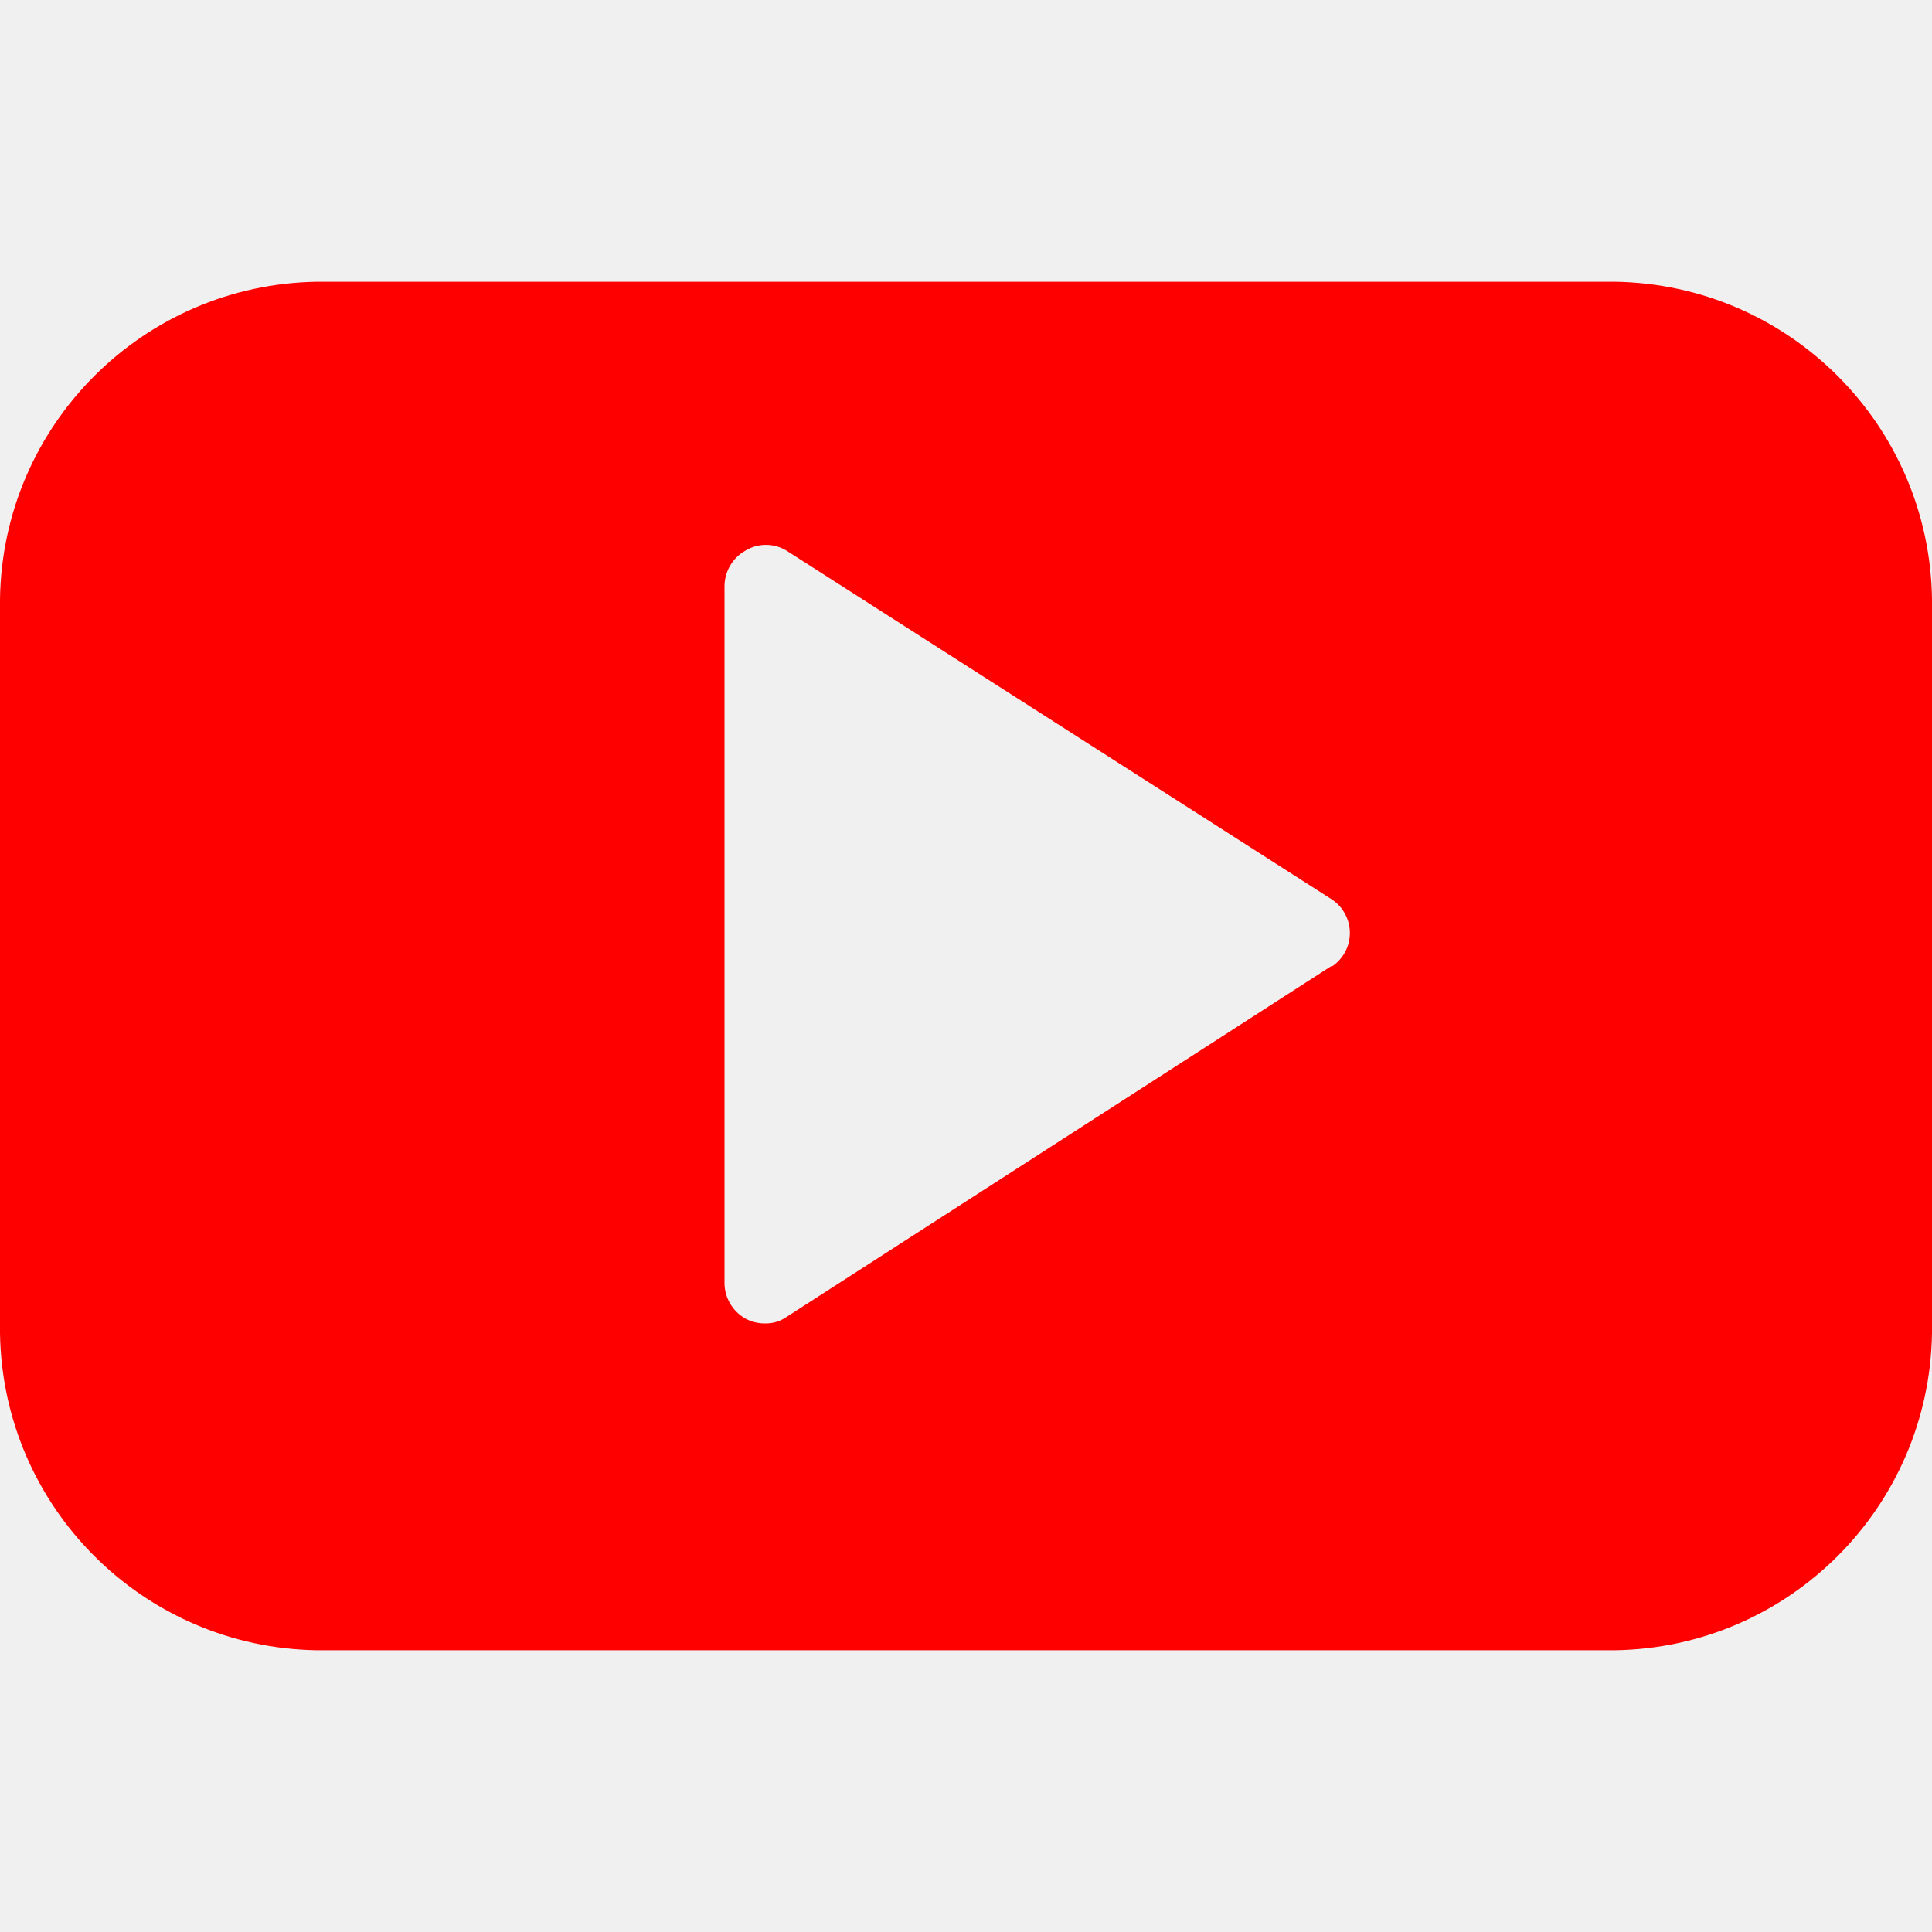
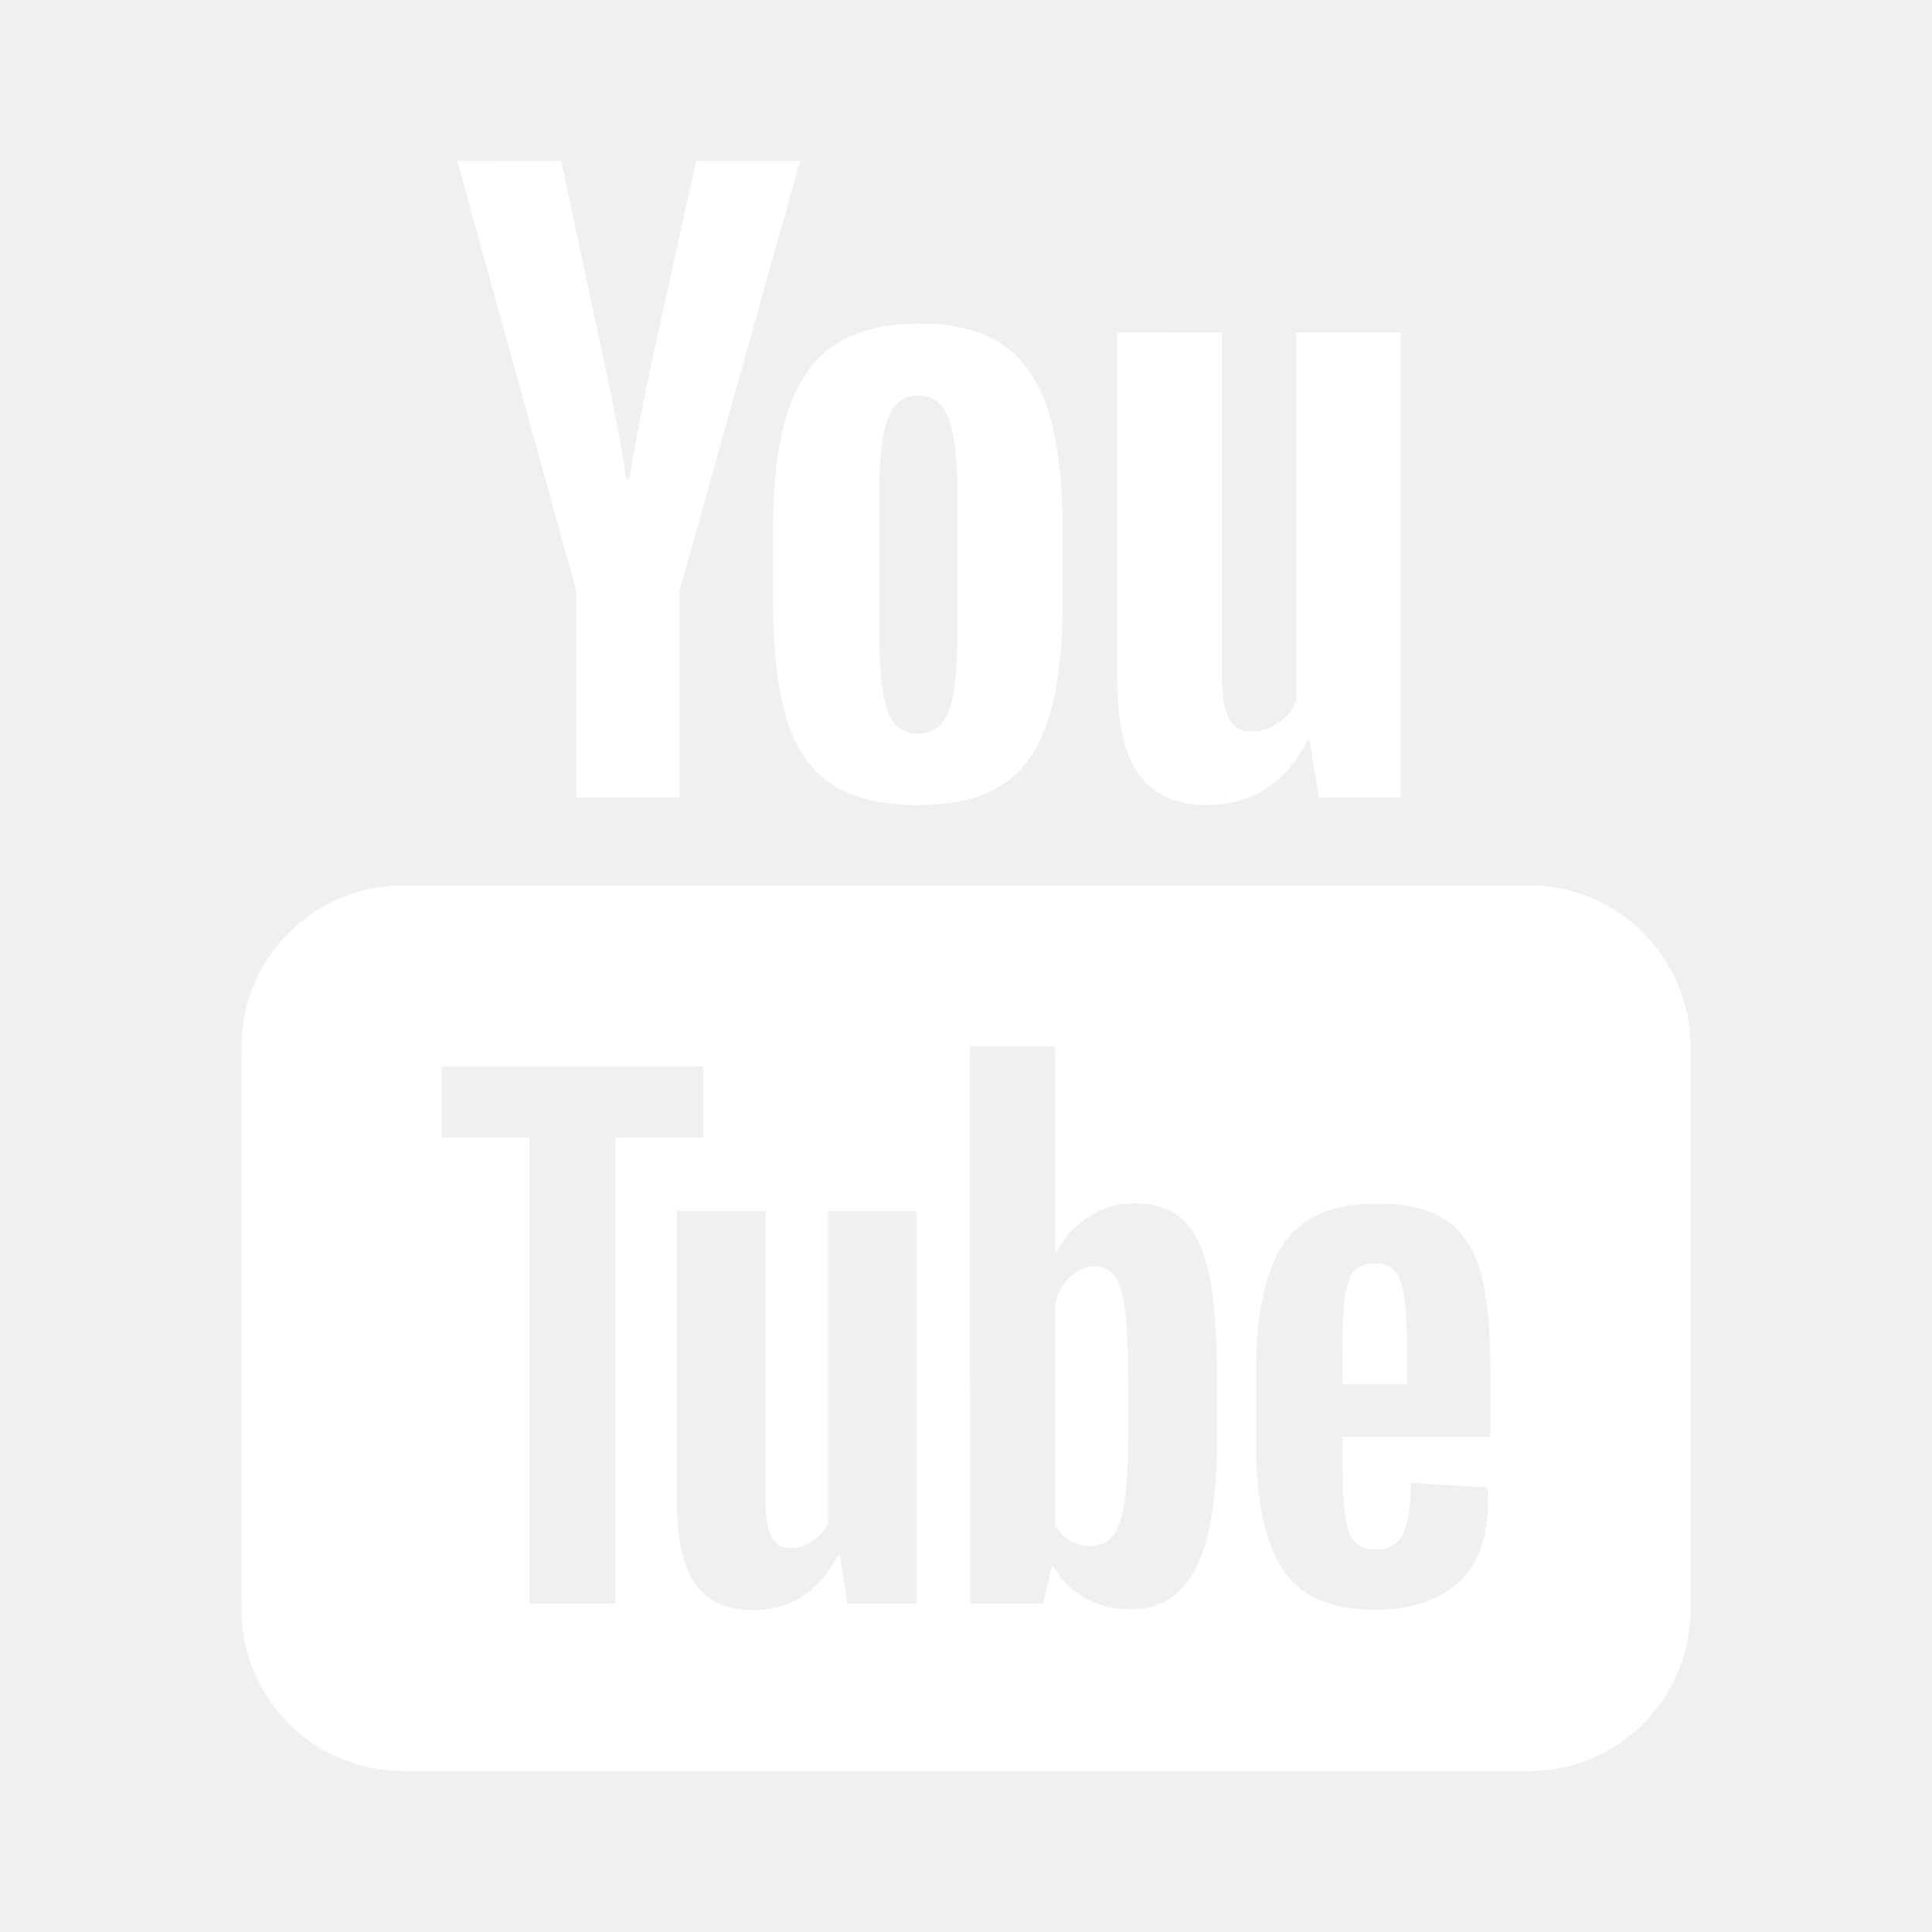
- <svg xmlns="http://www.w3.org/2000/svg" viewBox="0 0 24 24">
-   <path d="M20.06,3.5H3.94A4,4,0,0,0,0,7.44v9.12A4,4,0,0,0,3.94,20.5H20.06A4,4,0,0,0,24,16.56V7.44A4,4,0,0,0,20.06,3.5ZM16.54,12,9.77,16.36a.45.45,0,0,1-.27.08.5.5,0,0,1-.24-.06A.51.51,0,0,1,9,15.94V7.28a.51.51,0,0,1,.26-.44.49.49,0,0,1,.51,0l6.77,4.33a.5.5,0,0,1,0,.84Z" fill="#ff0000" />
+ <svg xmlns="http://www.w3.org/2000/svg" viewBox="0,0,256,256" width="24px" height="24px" fill-rule="nonzero">
+   <g fill="#ffffff" fill-rule="nonzero" stroke="none" stroke-width="1" stroke-linecap="butt" stroke-linejoin="miter" stroke-miterlimit="10" stroke-dasharray="" stroke-dashoffset="0" font-family="none" font-weight="none" font-size="none" text-anchor="none" style="mix-blend-mode: normal">
+     <g transform="scale(10.66667,10.66667)">
+       <path d="M5.68,2l1.479,5.344v2.562h1.281v-2.562l1.498,-5.344h-1.291l-0.537,2.432c-0.151,0.71 -0.247,1.215 -0.291,1.516h-0.039c-0.063,-0.421 -0.159,-0.929 -0.291,-1.525l-0.518,-2.422zM11.432,4.018c-0.434,0 -0.784,0.085 -1.051,0.258c-0.267,0.172 -0.464,0.447 -0.59,0.824c-0.125,0.377 -0.188,0.876 -0.188,1.498v0.84c0,0.615 0.054,1.108 0.164,1.479c0.11,0.371 0.296,0.644 0.557,0.82c0.261,0.176 0.62,0.264 1.078,0.264c0.446,0 0.801,-0.087 1.061,-0.26c0.26,-0.173 0.448,-0.444 0.564,-0.818c0.116,-0.374 0.174,-0.868 0.174,-1.484v-0.84c0,-0.621 -0.059,-1.118 -0.178,-1.492c-0.119,-0.373 -0.308,-0.648 -0.566,-0.824c-0.258,-0.176 -0.598,-0.264 -1.025,-0.264zM13.879,4.131v4.314c0,0.534 0.089,0.927 0.271,1.178c0.182,0.251 0.465,0.377 0.848,0.377c0.552,0 0.968,-0.267 1.244,-0.801h0.027l0.113,0.707h1.018v-5.775h-1.299v4.588c-0.05,0.107 -0.126,0.195 -0.23,0.264c-0.104,0.07 -0.211,0.104 -0.324,0.104c-0.132,0 -0.226,-0.054 -0.283,-0.164c-0.057,-0.11 -0.086,-0.295 -0.086,-0.553v-4.238zM11.402,4.912c0.182,0 0.311,0.095 0.383,0.287c0.072,0.191 0.107,0.495 0.107,0.91v1.799c0,0.427 -0.035,0.736 -0.107,0.924c-0.072,0.188 -0.2,0.282 -0.381,0.283c-0.182,0 -0.308,-0.095 -0.377,-0.283c-0.07,-0.188 -0.104,-0.497 -0.104,-0.924v-1.799c0,-0.414 0.035,-0.718 0.107,-0.91c0.072,-0.191 0.195,-0.287 0.371,-0.287zM5,11c-1.1,0 -2,0.9 -2,2v7c0,1.1 0.9,2 2,2h14c1.1,0 2,-0.9 2,-2v-7c0,-1.1 -0.9,-2 -2,-2zM12.049,13h1.057v2.568h0.008c0.095,-0.186 0.231,-0.335 0.406,-0.449c0.175,-0.114 0.364,-0.17 0.566,-0.17c0.26,0 0.463,0.069 0.611,0.207c0.148,0.138 0.256,0.361 0.322,0.668c0.066,0.308 0.098,0.735 0.098,1.281v0.771h0.002c0,0.727 -0.089,1.26 -0.264,1.602c-0.175,0.342 -0.447,0.514 -0.818,0.514c-0.207,0 -0.394,-0.048 -0.564,-0.143c-0.17,-0.095 -0.298,-0.226 -0.383,-0.391h-0.023l-0.111,0.461h-0.906zM5.486,13.246h3.252v0.885h-1.09v5.789h-1.072v-5.789h-1.09zM17.098,14.951c0.376,0 0.665,0.069 0.867,0.207c0.201,0.138 0.343,0.354 0.426,0.645c0.082,0.292 0.123,0.695 0.123,1.209v0.836h-1.836v0.248c0,0.313 0.008,0.547 0.027,0.703c0.019,0.156 0.057,0.271 0.115,0.342c0.058,0.072 0.148,0.107 0.27,0.107c0.164,0 0.277,-0.064 0.338,-0.191c0.061,-0.127 0.095,-0.338 0.1,-0.635l0.947,0.055c0.005,0.042 0.008,0.102 0.008,0.176c0,0.451 -0.124,0.788 -0.371,1.01c-0.247,0.223 -0.594,0.334 -1.045,0.334c-0.541,0 -0.921,-0.171 -1.139,-0.51c-0.218,-0.339 -0.326,-0.863 -0.326,-1.574v-0.852c0,-0.732 0.113,-1.267 0.338,-1.604c0.225,-0.337 0.612,-0.506 1.158,-0.506zM8.41,15.045h1.1v3.58c0,0.217 0.024,0.373 0.072,0.465c0.048,0.093 0.126,0.139 0.238,0.139c0.095,0 0.188,-0.029 0.275,-0.088c0.088,-0.058 0.15,-0.133 0.193,-0.223v-3.873h1.1v4.875h-0.002h-0.859l-0.094,-0.598h-0.025c-0.234,0.452 -0.584,0.678 -1.051,0.678c-0.324,0 -0.561,-0.106 -0.715,-0.318c-0.154,-0.212 -0.232,-0.544 -0.232,-0.994zM17.074,15.693c-0.117,0 -0.204,0.036 -0.26,0.104c-0.056,0.069 -0.093,0.182 -0.111,0.338c-0.019,0.156 -0.027,0.393 -0.027,0.711v0.35h0.803v-0.35c0,-0.313 -0.01,-0.549 -0.031,-0.711c-0.02,-0.162 -0.059,-0.276 -0.115,-0.342c-0.056,-0.066 -0.141,-0.1 -0.258,-0.1zM13.592,15.729c-0.106,0 -0.203,0.042 -0.293,0.127c-0.09,0.085 -0.154,0.194 -0.191,0.326v2.768c0.048,0.085 0.111,0.148 0.188,0.191c0.077,0.042 0.159,0.064 0.25,0.064c0.117,0 0.208,-0.042 0.277,-0.127c0.069,-0.085 0.119,-0.228 0.148,-0.43c0.029,-0.201 0.043,-0.481 0.043,-0.836v-0.627c0,-0.382 -0.011,-0.676 -0.035,-0.883c-0.024,-0.207 -0.067,-0.356 -0.127,-0.443c-0.061,-0.087 -0.148,-0.131 -0.26,-0.131z" />
+     </g>
+   </g>
</svg>
